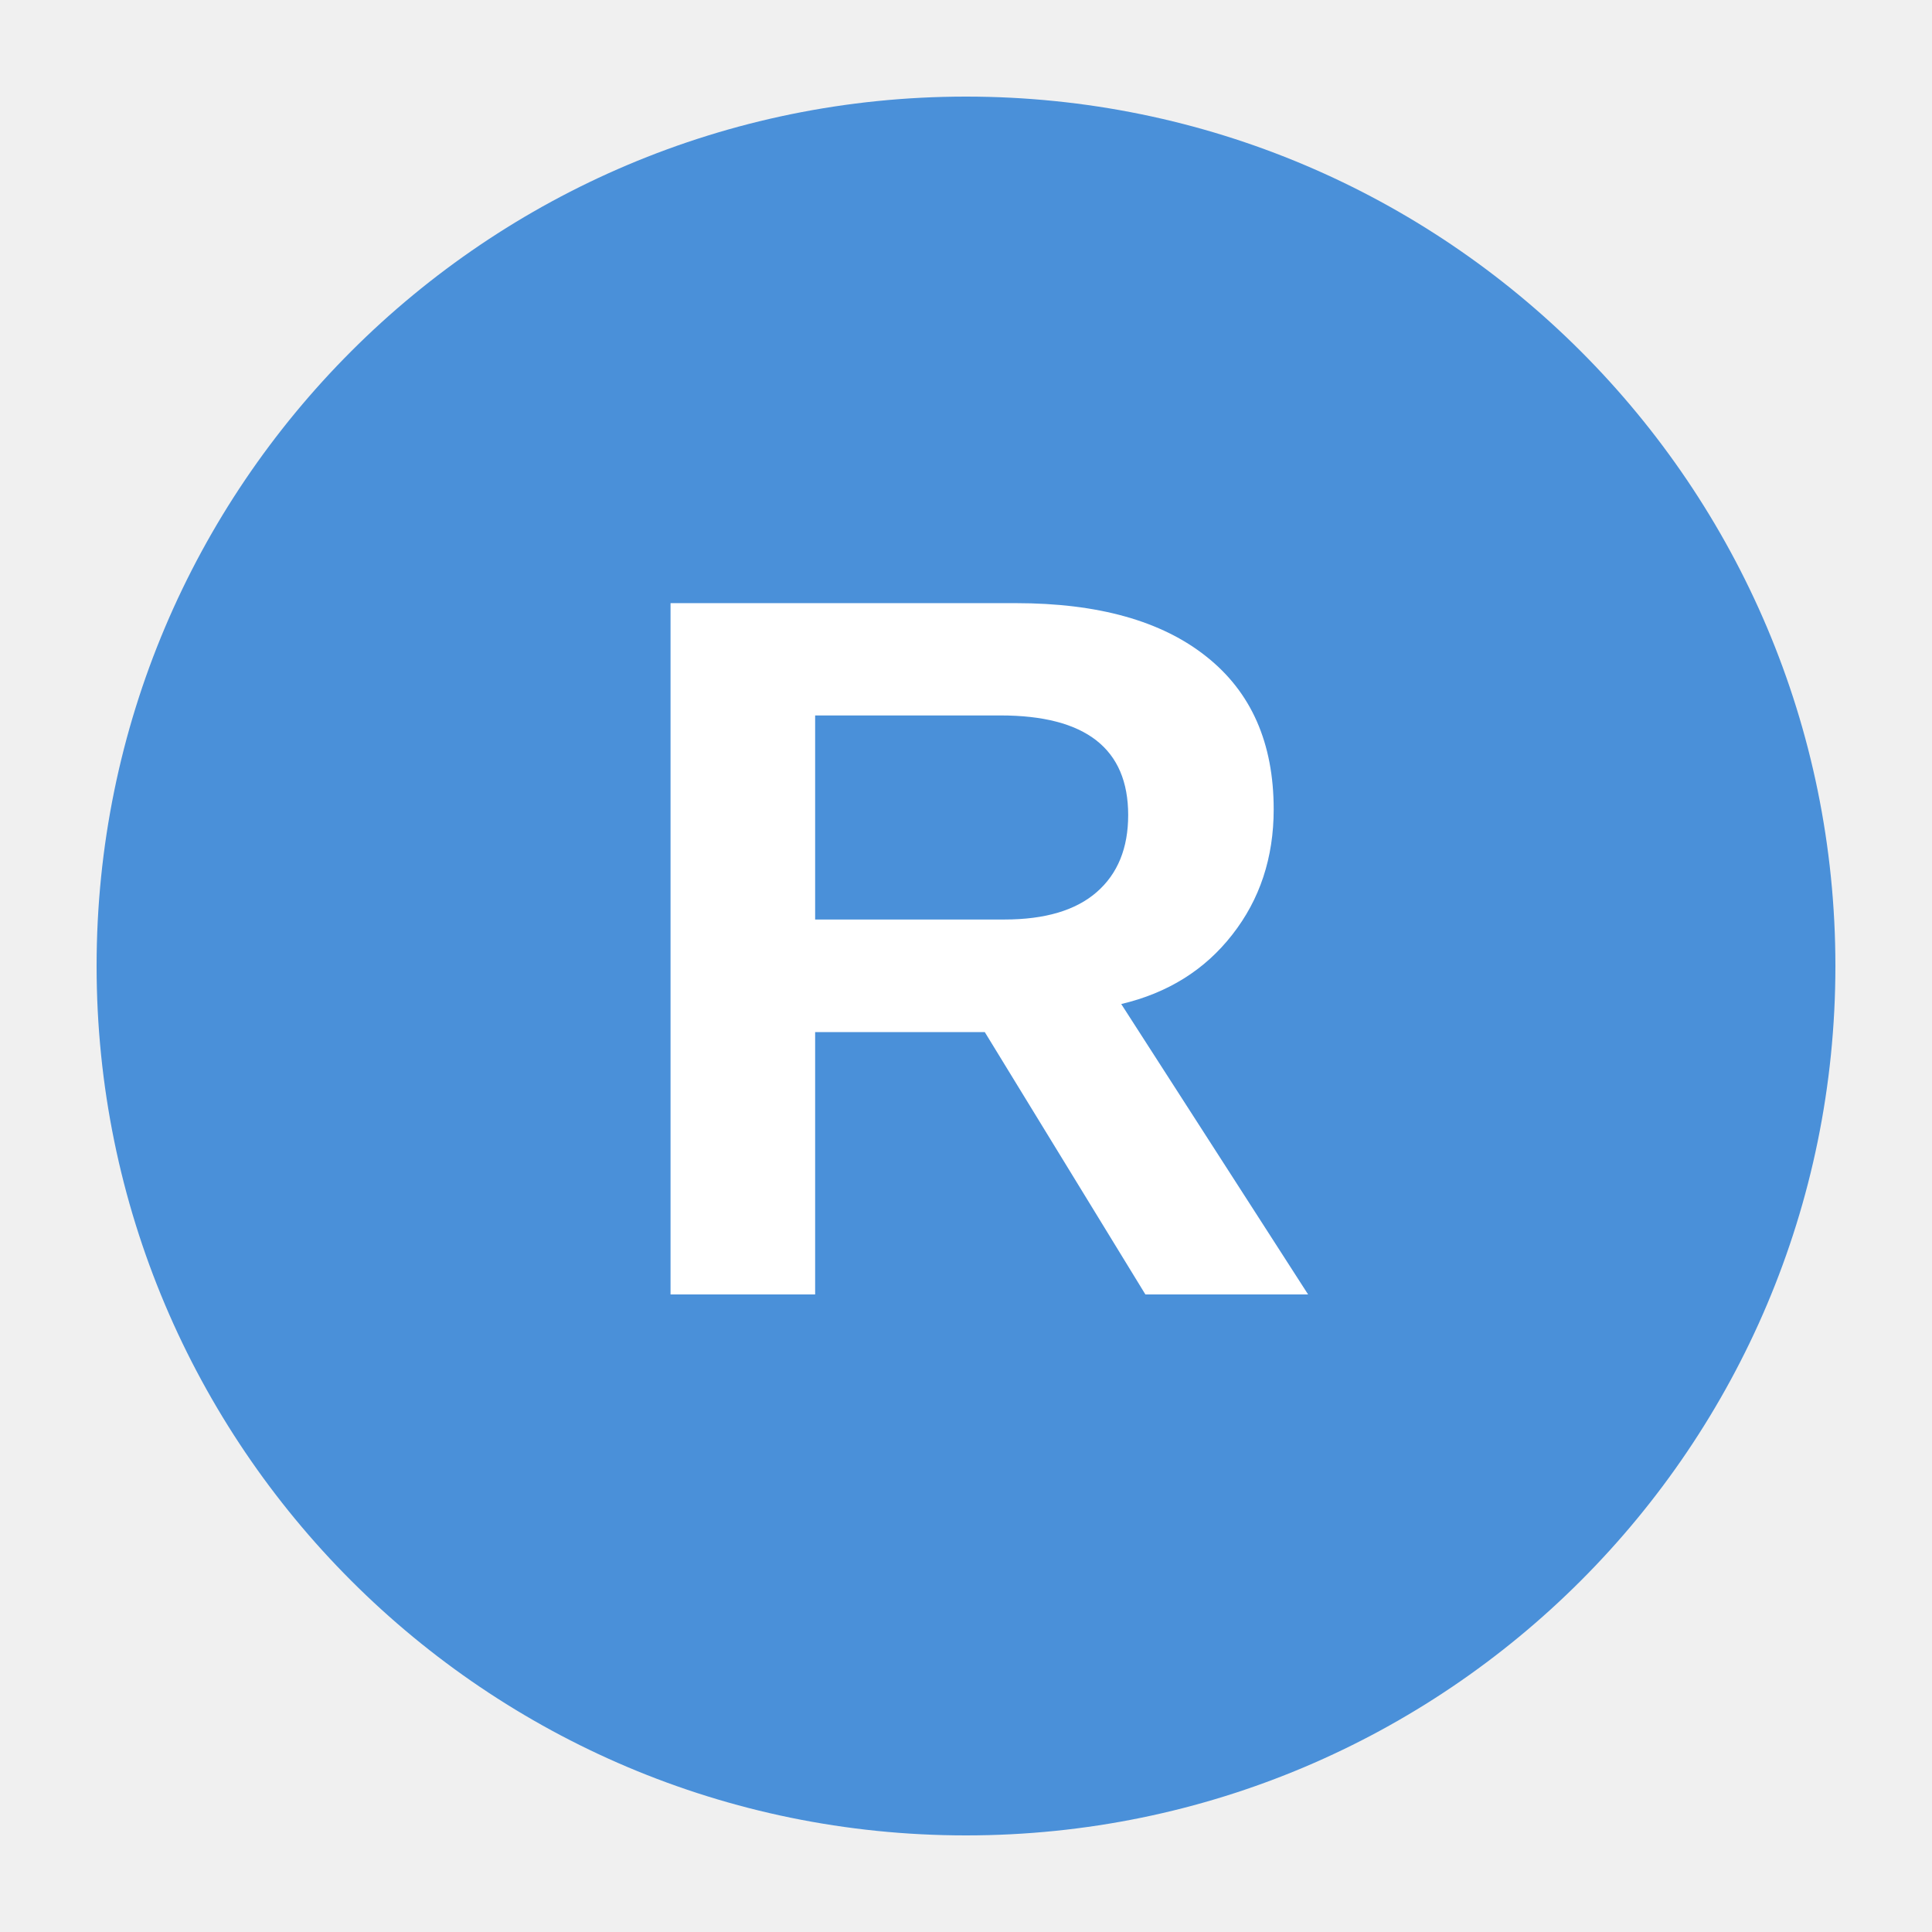
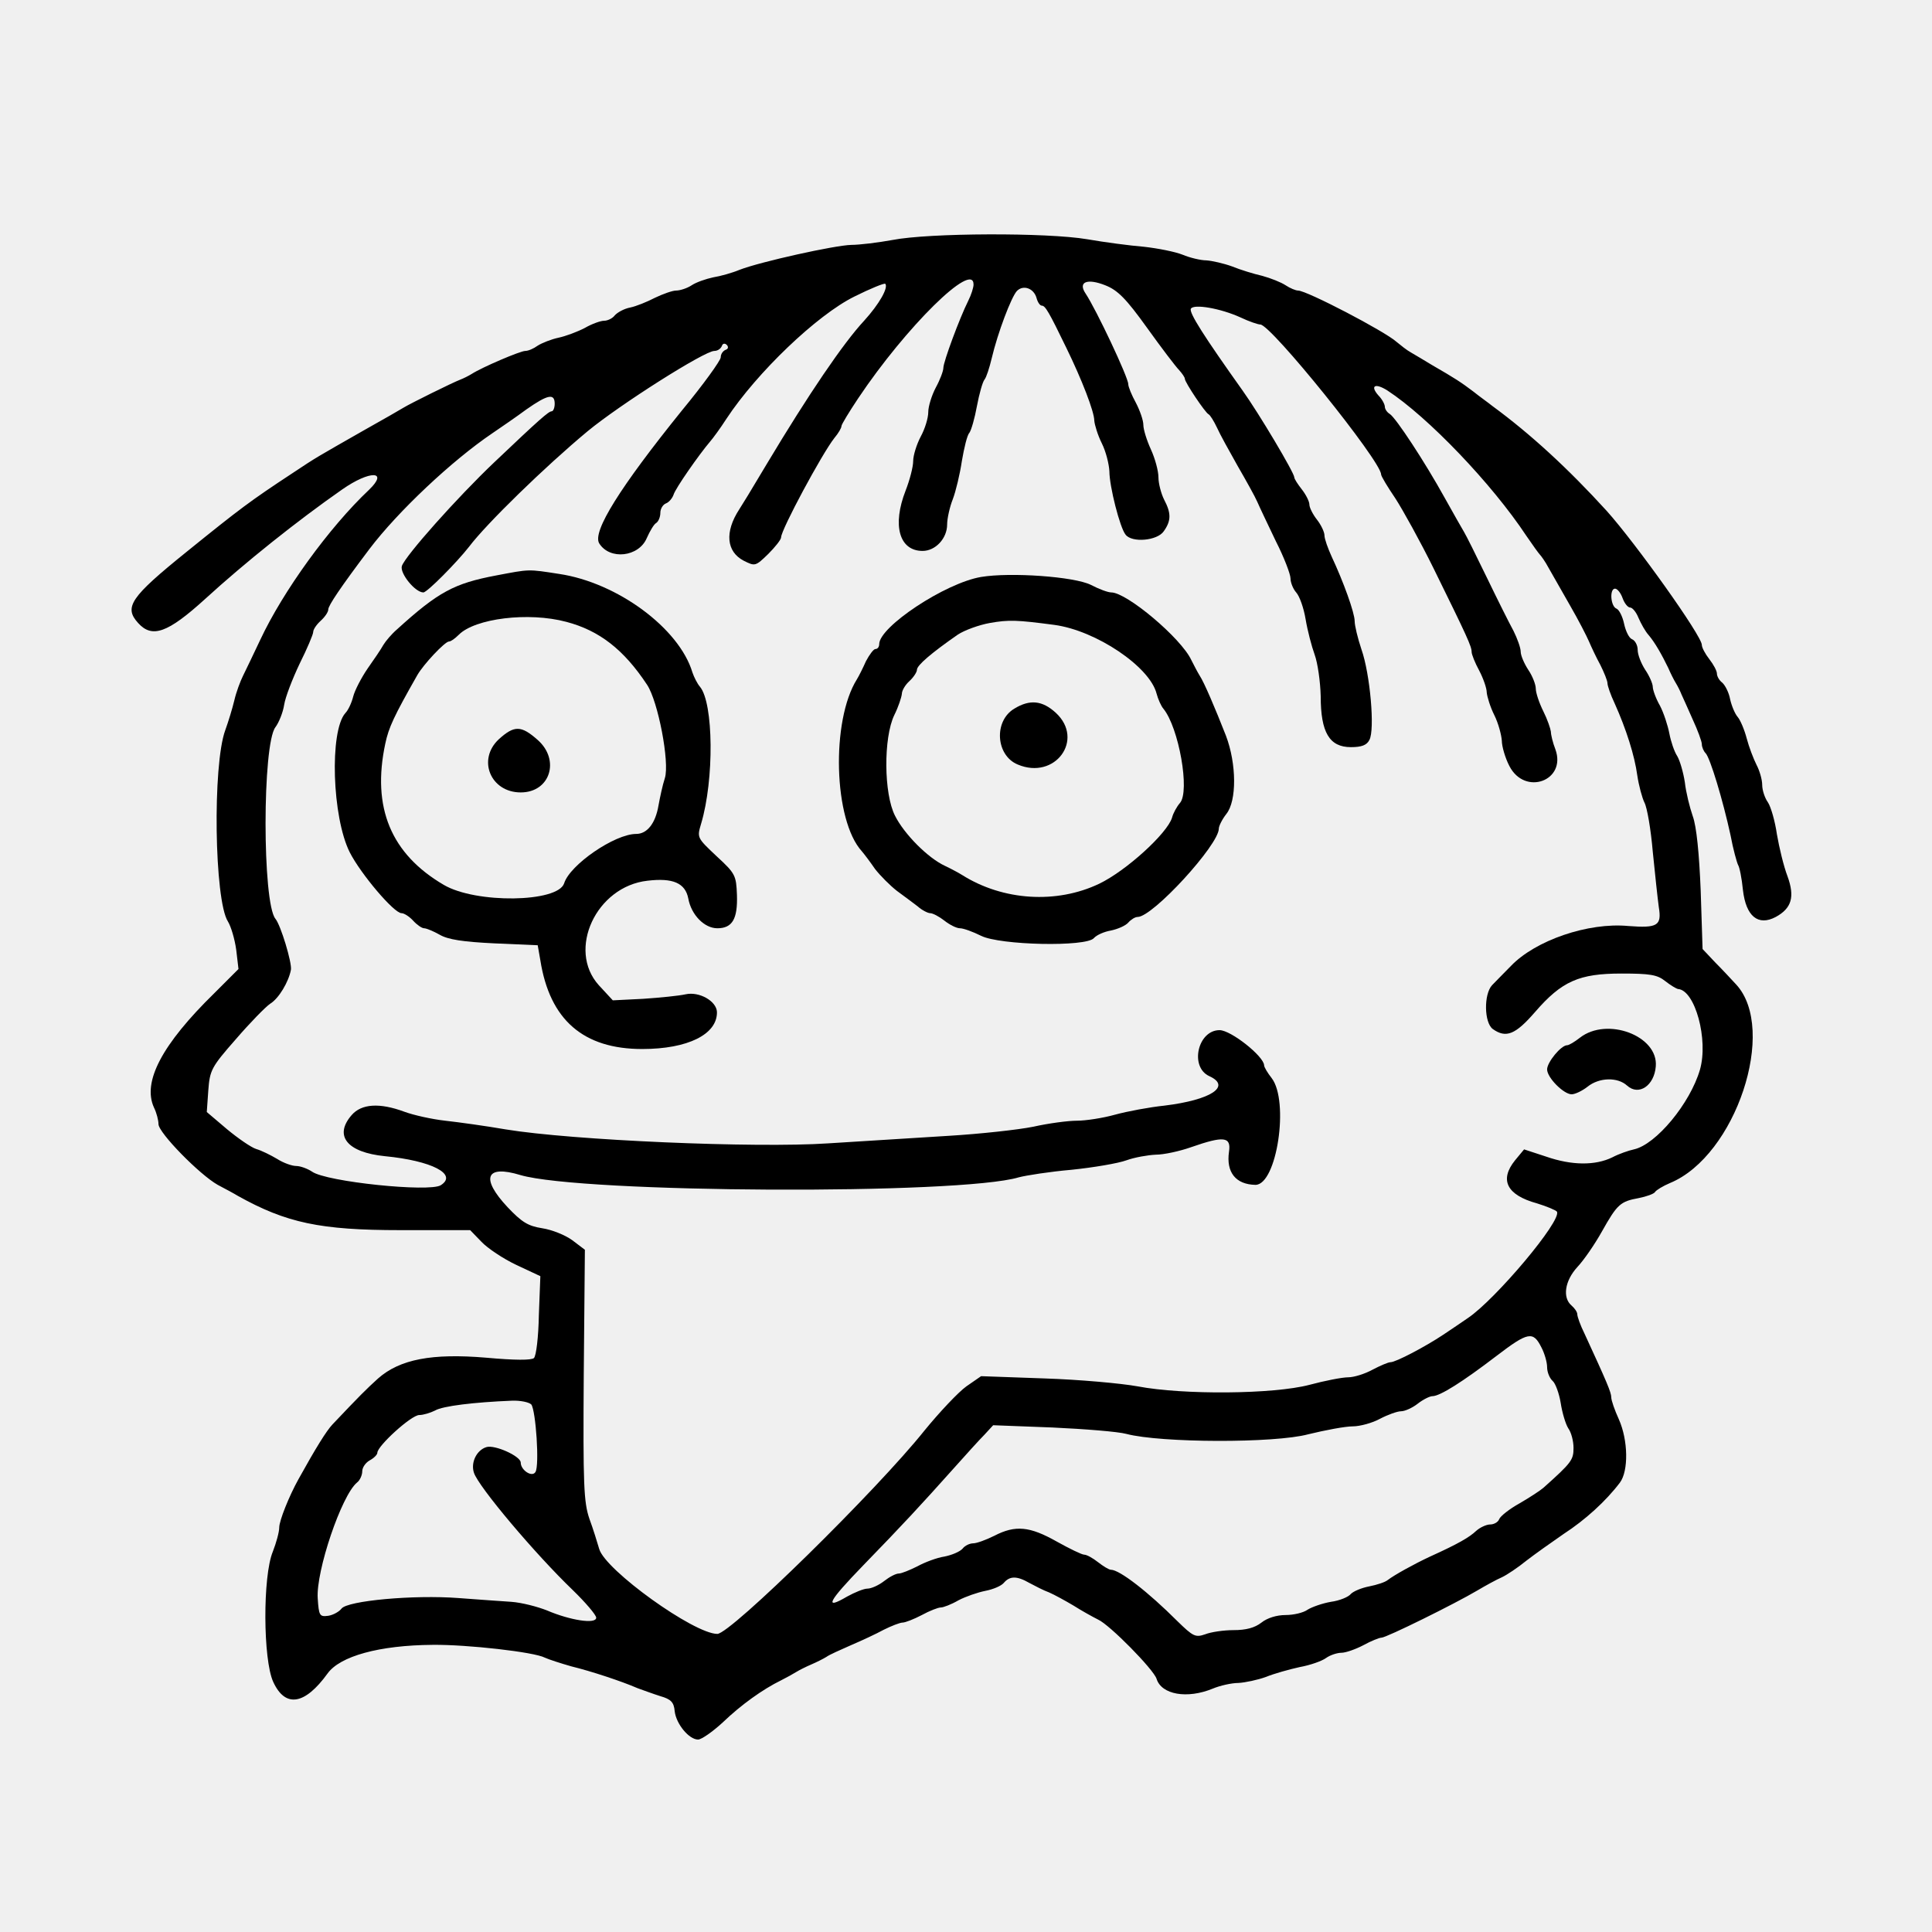
- <svg xmlns="http://www.w3.org/2000/svg" viewBox="0 0 100 100" width="100" height="100">
-   <circle cx="50" cy="50" r="45" fill="#4a90d9" />
-   <text x="50" y="67" font-family="Arial, sans-serif" font-size="52" font-weight="bold" text-anchor="middle" fill="white">R</text>
+ <svg xmlns="http://www.w3.org/2000/svg" version="1.0" width="512pt" height="512pt" viewBox="0 0 512 512" preserveAspectRatio="xMidYMid meet">
+   <g transform="translate(0,512) scale(0.1,-0.1)" fill="#000000" stroke="none">
+     <path d="M2365 4484 c-38 -7 -88 -13 -109 -13 -44 -1 -242 -45 -296 -66 -19 -8 -51 -17 -70 -20 -19 -4 -45 -13 -57 -21 -12 -8 -31 -14 -41 -14 -10 0 -35 -9 -56 -19 -21 -11 -51 -23 -66 -26 -16 -3 -34 -13 -41 -21 -6 -8 -19 -14 -28 -14 -9 0 -32 -8 -51 -19 -19 -10 -51 -22 -70 -26 -19 -4 -44 -14 -55 -21 -11 -8 -25 -14 -33 -14 -13 0 -114 -43 -142 -61 -8 -5 -22 -12 -30 -15 -21 -8 -132 -63 -150 -74 -8 -5 -55 -32 -105 -60 -126 -72 -124 -70 -190 -114 -111 -73 -139 -94 -280 -208 -150 -121 -167 -147 -129 -189 37 -41 78 -27 178 64 105 96 244 207 363 290 73 51 124 50 71 -1 -106 -100 -228 -269 -288 -397 -18 -38 -39 -82 -46 -96 -7 -14 -18 -43 -23 -65 -5 -21 -16 -57 -24 -79 -34 -92 -29 -451 7 -507 8 -13 18 -46 22 -75 l6 -51 -64 -64 c-139 -136 -191 -235 -160 -303 7 -14 12 -34 12 -44 0 -23 109 -134 157 -161 21 -11 45 -24 53 -29 129 -72 219 -91 431 -91 l185 0 30 -31 c16 -17 58 -45 92 -61 l64 -30 -4 -104 c-1 -57 -7 -107 -13 -113 -7 -6 -50 -6 -127 1 -143 12 -228 -4 -286 -55 -32 -29 -49 -46 -121 -122 -16 -17 -44 -62 -90 -145 -25 -45 -51 -110 -51 -128 0 -12 -8 -41 -17 -64 -27 -65 -26 -286 1 -345 32 -70 84 -61 144 22 33 46 137 75 279 76 91 1 269 -19 297 -34 11 -5 42 -15 70 -23 53 -13 132 -39 176 -58 14 -5 41 -15 60 -21 28 -8 36 -16 38 -40 4 -34 38 -75 62 -75 9 0 39 21 66 46 48 46 105 87 154 111 14 7 32 17 40 22 8 5 26 14 40 20 14 6 32 15 40 20 8 6 38 19 65 31 28 12 67 30 87 41 20 10 43 19 50 19 7 0 30 9 51 20 20 11 43 20 50 20 7 0 28 8 47 19 19 10 51 21 71 25 21 4 42 13 49 21 16 19 35 19 68 0 15 -8 38 -20 52 -25 14 -6 43 -22 65 -35 22 -14 51 -30 65 -37 31 -14 147 -132 155 -157 13 -42 81 -54 149 -26 19 8 50 15 68 15 18 1 51 8 73 16 22 9 62 20 89 26 28 5 59 16 70 24 11 8 30 14 41 14 11 0 37 9 58 20 20 11 42 20 48 20 13 0 195 90 254 125 22 13 51 29 65 35 13 6 43 26 65 44 22 17 67 49 99 71 57 37 112 87 149 136 23 31 22 112 -3 168 -11 24 -20 50 -20 58 0 13 -12 41 -71 169 -11 22 -19 45 -19 51 0 6 -7 16 -15 23 -25 21 -18 66 15 102 17 18 46 60 65 94 41 73 49 80 98 89 20 4 40 11 43 16 3 5 21 16 40 24 174 72 285 407 175 526 -12 13 -37 40 -56 59 l-33 35 -5 155 c-4 98 -11 170 -21 197 -8 23 -18 63 -21 90 -4 26 -13 57 -20 69 -8 12 -17 39 -21 60 -4 21 -15 55 -25 74 -11 19 -19 42 -19 50 0 8 -9 29 -20 45 -11 17 -20 40 -20 53 0 12 -7 25 -15 28 -8 3 -17 22 -21 41 -4 19 -13 37 -20 40 -16 6 -19 53 -4 53 6 0 15 -11 20 -25 5 -14 14 -25 20 -25 6 0 16 -12 22 -27 7 -16 18 -36 27 -46 17 -20 35 -52 52 -87 6 -14 15 -32 20 -40 5 -8 12 -22 15 -30 4 -8 17 -38 30 -67 13 -28 24 -58 24 -65 0 -8 5 -19 10 -24 12 -12 46 -125 66 -217 7 -38 17 -73 20 -79 4 -6 10 -36 13 -67 8 -69 40 -96 87 -71 42 23 51 53 31 108 -10 26 -22 76 -28 111 -5 35 -16 73 -24 85 -8 11 -15 32 -15 46 0 14 -7 38 -15 53 -8 16 -20 47 -26 70 -6 23 -17 49 -24 57 -7 8 -16 29 -20 47 -3 17 -13 37 -21 44 -8 6 -14 17 -14 24 0 7 -9 24 -20 38 -11 14 -20 31 -20 38 0 24 -175 269 -252 355 -102 112 -202 204 -303 278 -11 9 -34 25 -50 38 -33 25 -50 36 -109 70 -21 13 -47 28 -57 34 -11 6 -27 19 -38 28 -31 28 -238 136 -261 136 -6 0 -21 6 -33 14 -12 8 -40 19 -62 25 -22 5 -58 16 -80 25 -22 8 -53 15 -68 16 -15 0 -44 7 -63 15 -20 8 -66 17 -102 21 -37 3 -105 12 -151 20 -106 18 -419 17 -516 -2z m215 -118 c0 -8 -6 -27 -14 -43 -23 -46 -66 -162 -66 -178 0 -8 -9 -32 -20 -52 -11 -21 -20 -50 -20 -65 0 -16 -9 -45 -20 -65 -11 -21 -20 -50 -20 -65 0 -15 -9 -50 -20 -78 -36 -92 -17 -160 45 -160 34 0 65 33 65 70 0 16 7 47 15 67 8 21 19 67 24 101 6 35 14 69 20 75 5 7 14 38 20 71 6 32 15 64 20 70 5 6 13 31 19 56 16 68 52 163 67 179 17 17 45 7 52 -19 3 -11 9 -20 14 -20 9 0 19 -17 65 -112 41 -84 74 -169 74 -193 1 -11 9 -38 20 -60 11 -22 19 -55 20 -74 0 -40 28 -150 43 -168 17 -22 84 -16 101 9 20 28 20 48 1 84 -8 16 -15 43 -15 59 0 17 -9 50 -20 74 -11 24 -20 53 -20 65 0 12 -9 38 -20 59 -11 20 -20 42 -20 49 0 18 -85 198 -113 240 -21 31 4 41 52 22 33 -13 55 -35 111 -113 38 -53 76 -103 85 -112 8 -9 15 -19 15 -23 0 -9 54 -90 63 -94 4 -2 14 -18 22 -35 8 -18 33 -63 55 -102 22 -38 46 -81 52 -95 6 -14 28 -60 49 -104 22 -43 39 -88 39 -99 0 -11 7 -28 15 -37 9 -10 20 -41 25 -71 5 -30 16 -72 24 -94 8 -22 15 -71 16 -110 0 -96 23 -135 80 -135 28 0 42 5 49 19 15 27 2 175 -21 240 -10 30 -18 63 -18 75 0 22 -30 105 -61 171 -10 22 -19 47 -19 56 0 9 -9 28 -20 42 -11 14 -20 32 -20 40 0 8 -9 26 -20 40 -11 14 -20 28 -20 32 0 12 -94 170 -137 230 -101 142 -143 207 -137 217 8 13 78 1 131 -23 23 -11 47 -19 53 -19 28 0 319 -361 320 -397 0 -5 17 -33 38 -64 20 -31 66 -114 101 -185 90 -183 101 -207 101 -222 0 -6 9 -29 20 -49 11 -21 20 -47 20 -58 1 -11 9 -38 20 -60 11 -22 19 -53 20 -68 0 -15 9 -46 20 -67 41 -80 152 -39 122 44 -7 18 -12 39 -12 47 -1 8 -9 32 -20 54 -11 22 -20 49 -20 60 0 11 -9 34 -20 50 -11 17 -20 38 -20 48 0 10 -9 35 -19 55 -11 20 -43 84 -71 142 -28 58 -55 112 -60 120 -5 8 -28 49 -51 90 -53 96 -130 213 -146 223 -7 4 -13 13 -13 19 0 6 -7 20 -17 30 -23 26 -9 34 24 13 107 -70 276 -246 368 -385 17 -25 33 -47 36 -50 3 -3 14 -18 23 -35 9 -16 35 -61 57 -100 22 -38 44 -81 50 -95 6 -14 19 -42 30 -62 10 -20 19 -42 19 -49 0 -6 8 -30 19 -53 31 -69 53 -139 60 -191 4 -27 13 -60 19 -72 7 -13 17 -71 22 -130 6 -60 13 -125 16 -147 8 -49 -3 -56 -81 -50 -106 10 -246 -38 -311 -106 -19 -19 -41 -42 -50 -51 -22 -24 -21 -99 2 -116 35 -25 60 -15 112 45 71 82 117 102 229 102 75 0 95 -3 116 -20 14 -11 29 -20 34 -21 45 -3 81 -134 58 -214 -26 -89 -116 -198 -175 -211 -14 -3 -40 -12 -57 -21 -45 -22 -107 -22 -176 2 l-58 19 -24 -29 c-42 -52 -22 -92 58 -114 26 -8 50 -18 53 -22 14 -23 -163 -233 -236 -282 -14 -10 -43 -29 -65 -44 -48 -32 -126 -73 -140 -73 -6 0 -27 -9 -48 -20 -20 -11 -49 -20 -64 -20 -16 0 -62 -9 -103 -20 -95 -25 -334 -27 -455 -4 -44 8 -155 18 -247 21 l-168 6 -39 -27 c-21 -15 -71 -68 -111 -117 -126 -158 -514 -539 -549 -539 -62 0 -297 169 -313 225 -5 17 -16 53 -26 80 -15 44 -17 90 -15 381 l3 332 -33 25 c-19 14 -54 28 -80 32 -38 6 -54 16 -92 56 -72 77 -58 113 34 85 163 -48 1165 -53 1321 -6 19 5 82 15 140 20 58 6 123 17 145 25 22 8 57 14 78 15 21 0 63 9 94 20 86 30 106 28 100 -12 -8 -55 18 -87 70 -88 57 0 90 222 43 283 -11 14 -20 29 -20 34 -1 24 -88 93 -118 93 -58 0 -80 -98 -27 -122 59 -27 4 -63 -119 -78 -39 -4 -98 -15 -131 -24 -32 -9 -78 -16 -101 -16 -24 0 -76 -7 -116 -16 -40 -8 -140 -19 -223 -24 -82 -5 -226 -14 -320 -20 -193 -13 -679 8 -855 37 -52 9 -124 19 -160 23 -36 4 -85 15 -109 24 -65 24 -113 21 -139 -9 -48 -55 -12 -99 88 -109 124 -12 194 -48 148 -77 -30 -19 -303 9 -341 36 -12 8 -31 15 -42 15 -11 0 -34 8 -51 19 -17 10 -41 22 -55 26 -13 4 -48 28 -78 53 l-53 45 4 57 c4 54 8 62 73 136 37 43 79 86 91 94 23 14 49 58 55 90 3 19 -27 118 -41 135 -35 42 -35 463 0 508 9 12 20 39 23 59 3 20 22 69 41 109 20 40 36 78 36 84 0 7 9 20 20 30 11 10 20 23 20 30 0 10 32 58 109 160 75 99 218 234 326 307 22 15 63 43 90 63 57 40 75 43 75 15 0 -11 -4 -20 -8 -20 -8 0 -32 -21 -152 -135 -98 -93 -236 -248 -245 -275 -6 -19 35 -70 57 -70 10 0 89 80 121 121 46 61 201 212 314 306 86 71 310 213 336 213 9 0 17 6 20 13 2 7 8 8 13 3 5 -5 4 -11 -3 -13 -7 -3 -13 -11 -13 -20 0 -8 -46 -72 -103 -141 -163 -202 -238 -321 -219 -352 28 -45 105 -36 126 14 8 18 19 37 25 40 6 4 11 16 11 27 0 11 7 22 15 25 8 3 17 14 20 23 5 17 68 107 97 141 7 8 27 35 43 60 81 123 240 275 339 324 42 21 79 36 82 34 9 -10 -16 -54 -56 -98 -55 -59 -148 -196 -257 -378 -55 -92 -57 -95 -74 -122 -39 -60 -34 -112 12 -136 30 -15 31 -15 65 18 18 18 34 38 34 44 0 20 108 221 141 263 11 13 19 27 19 32 0 4 20 37 44 73 127 190 306 366 306 302z m1505 -2817 c8 -15 15 -39 15 -52 0 -14 7 -30 15 -37 7 -6 17 -33 21 -58 4 -26 13 -56 20 -67 8 -11 14 -34 14 -52 0 -32 -5 -39 -80 -106 -8 -7 -37 -26 -63 -41 -27 -15 -51 -34 -54 -42 -3 -8 -14 -14 -24 -14 -10 0 -27 -8 -37 -17 -18 -17 -47 -34 -122 -68 -43 -20 -95 -49 -112 -62 -7 -6 -29 -13 -49 -17 -21 -4 -42 -13 -49 -20 -6 -8 -30 -18 -53 -21 -23 -4 -51 -14 -62 -21 -11 -8 -37 -14 -58 -14 -24 0 -49 -8 -64 -20 -18 -14 -41 -20 -74 -20 -26 0 -60 -5 -75 -11 -26 -9 -32 -6 -74 35 -77 77 -153 136 -176 136 -5 0 -20 9 -34 20 -14 11 -30 20 -37 20 -6 0 -39 16 -73 35 -71 40 -109 44 -165 15 -22 -11 -47 -20 -56 -20 -9 0 -22 -6 -28 -14 -7 -8 -28 -17 -48 -21 -20 -3 -52 -15 -72 -26 -20 -10 -42 -19 -49 -19 -8 0 -25 -9 -39 -20 -14 -11 -34 -20 -44 -20 -10 0 -34 -10 -54 -21 -63 -37 -50 -13 43 83 104 107 153 160 237 254 33 37 71 79 84 92 l23 25 157 -6 c86 -4 174 -11 196 -17 91 -24 393 -25 482 -1 45 11 98 21 118 21 19 0 52 9 72 20 21 11 46 20 56 20 10 0 30 9 44 20 14 11 32 20 39 20 20 0 80 38 169 106 85 65 98 67 120 23z m-2677 -151 c12 -16 22 -162 11 -179 -9 -15 -39 5 -39 25 0 17 -69 48 -91 41 -26 -8 -42 -41 -33 -68 12 -37 162 -215 262 -311 34 -33 62 -66 62 -73 0 -18 -69 -7 -130 19 -25 10 -67 21 -95 23 -27 2 -90 6 -140 10 -119 9 -294 -7 -310 -28 -6 -8 -22 -17 -35 -19 -23 -3 -25 0 -28 46 -5 72 63 273 104 307 8 6 14 20 14 30 0 10 9 23 20 29 11 6 20 15 20 20 0 18 90 100 111 100 11 0 30 6 42 12 20 12 104 22 203 26 23 1 46 -4 52 -10z" />
+     <path d="M1315 3595 c-111 -21 -153 -43 -263 -143 -14 -12 -30 -31 -36 -41 -6 -11 -25 -39 -42 -63 -17 -25 -34 -58 -38 -74 -4 -16 -13 -36 -21 -44 -42 -48 -35 -276 12 -369 29 -57 117 -161 137 -161 7 0 21 -9 31 -20 10 -11 23 -20 29 -20 6 0 25 -8 41 -17 22 -13 62 -19 145 -23 l115 -5 7 -40 c25 -158 114 -235 270 -235 121 0 199 39 198 98 -1 29 -47 55 -83 47 -18 -4 -68 -9 -113 -12 l-80 -4 -37 40 c-85 94 -7 262 129 277 67 8 100 -6 108 -47 8 -44 43 -79 77 -79 40 0 54 25 52 88 -2 52 -4 57 -54 103 -52 49 -52 49 -41 86 35 117 33 320 -3 363 -7 8 -16 26 -20 38 -35 117 -199 238 -353 261 -84 13 -77 13 -167 -4z m186 -123 c87 -23 152 -73 214 -167 29 -44 60 -205 47 -247 -6 -18 -13 -51 -17 -73 -8 -47 -30 -75 -59 -75 -57 0 -176 -82 -191 -131 -17 -51 -234 -54 -319 -4 -140 82 -191 205 -155 374 9 43 23 73 85 182 16 28 73 89 84 89 5 0 16 8 26 18 43 43 184 61 285 34z" />
+     <path d="M1322 3161 c-58 -54 -22 -141 58 -141 78 0 105 86 45 139 -44 39 -62 39 -103 2z" />
+     <path d="M2600 3591 c-95 -16 -270 -132 -270 -178 0 -7 -4 -13 -10 -13 -5 0 -16 -15 -25 -32 -8 -18 -19 -40 -24 -48 -69 -110 -62 -374 13 -456 6 -7 22 -28 35 -47 14 -18 40 -44 58 -58 18 -13 43 -32 55 -41 11 -10 27 -18 33 -18 7 0 24 -9 38 -20 14 -11 32 -20 41 -20 9 0 34 -9 56 -20 50 -25 279 -30 299 -6 7 8 27 17 45 20 19 4 39 13 46 21 7 8 18 15 25 15 40 0 215 191 215 234 0 7 9 25 20 39 28 35 27 133 -1 207 -29 74 -58 142 -70 160 -5 8 -15 27 -22 41 -27 58 -171 179 -212 179 -9 0 -33 9 -54 20 -44 22 -213 34 -291 21z m194 -127 c111 -15 253 -111 271 -182 4 -15 12 -33 18 -40 41 -50 71 -219 44 -250 -8 -9 -18 -27 -21 -39 -13 -42 -122 -141 -193 -175 -113 -54 -255 -45 -363 23 -8 5 -28 16 -45 24 -46 21 -109 85 -133 133 -30 58 -31 207 -2 267 11 22 19 47 20 56 0 9 9 24 20 34 11 10 20 24 20 30 0 12 39 45 108 93 18 12 57 26 85 31 51 9 72 8 171 -5z" />
+     <path d="M2688 3242 c-55 -33 -49 -124 9 -148 99 -42 178 66 101 137 -36 33 -69 36 -110 11z" />
+     <path d="M4187 2370 c-14 -11 -29 -20 -34 -20 -16 0 -53 -45 -53 -64 0 -22 44 -66 65 -66 9 0 28 9 42 20 31 25 80 26 105 3 31 -28 72 0 76 51 7 81 -129 132 -201 76z" />
+   </g>
</svg>
